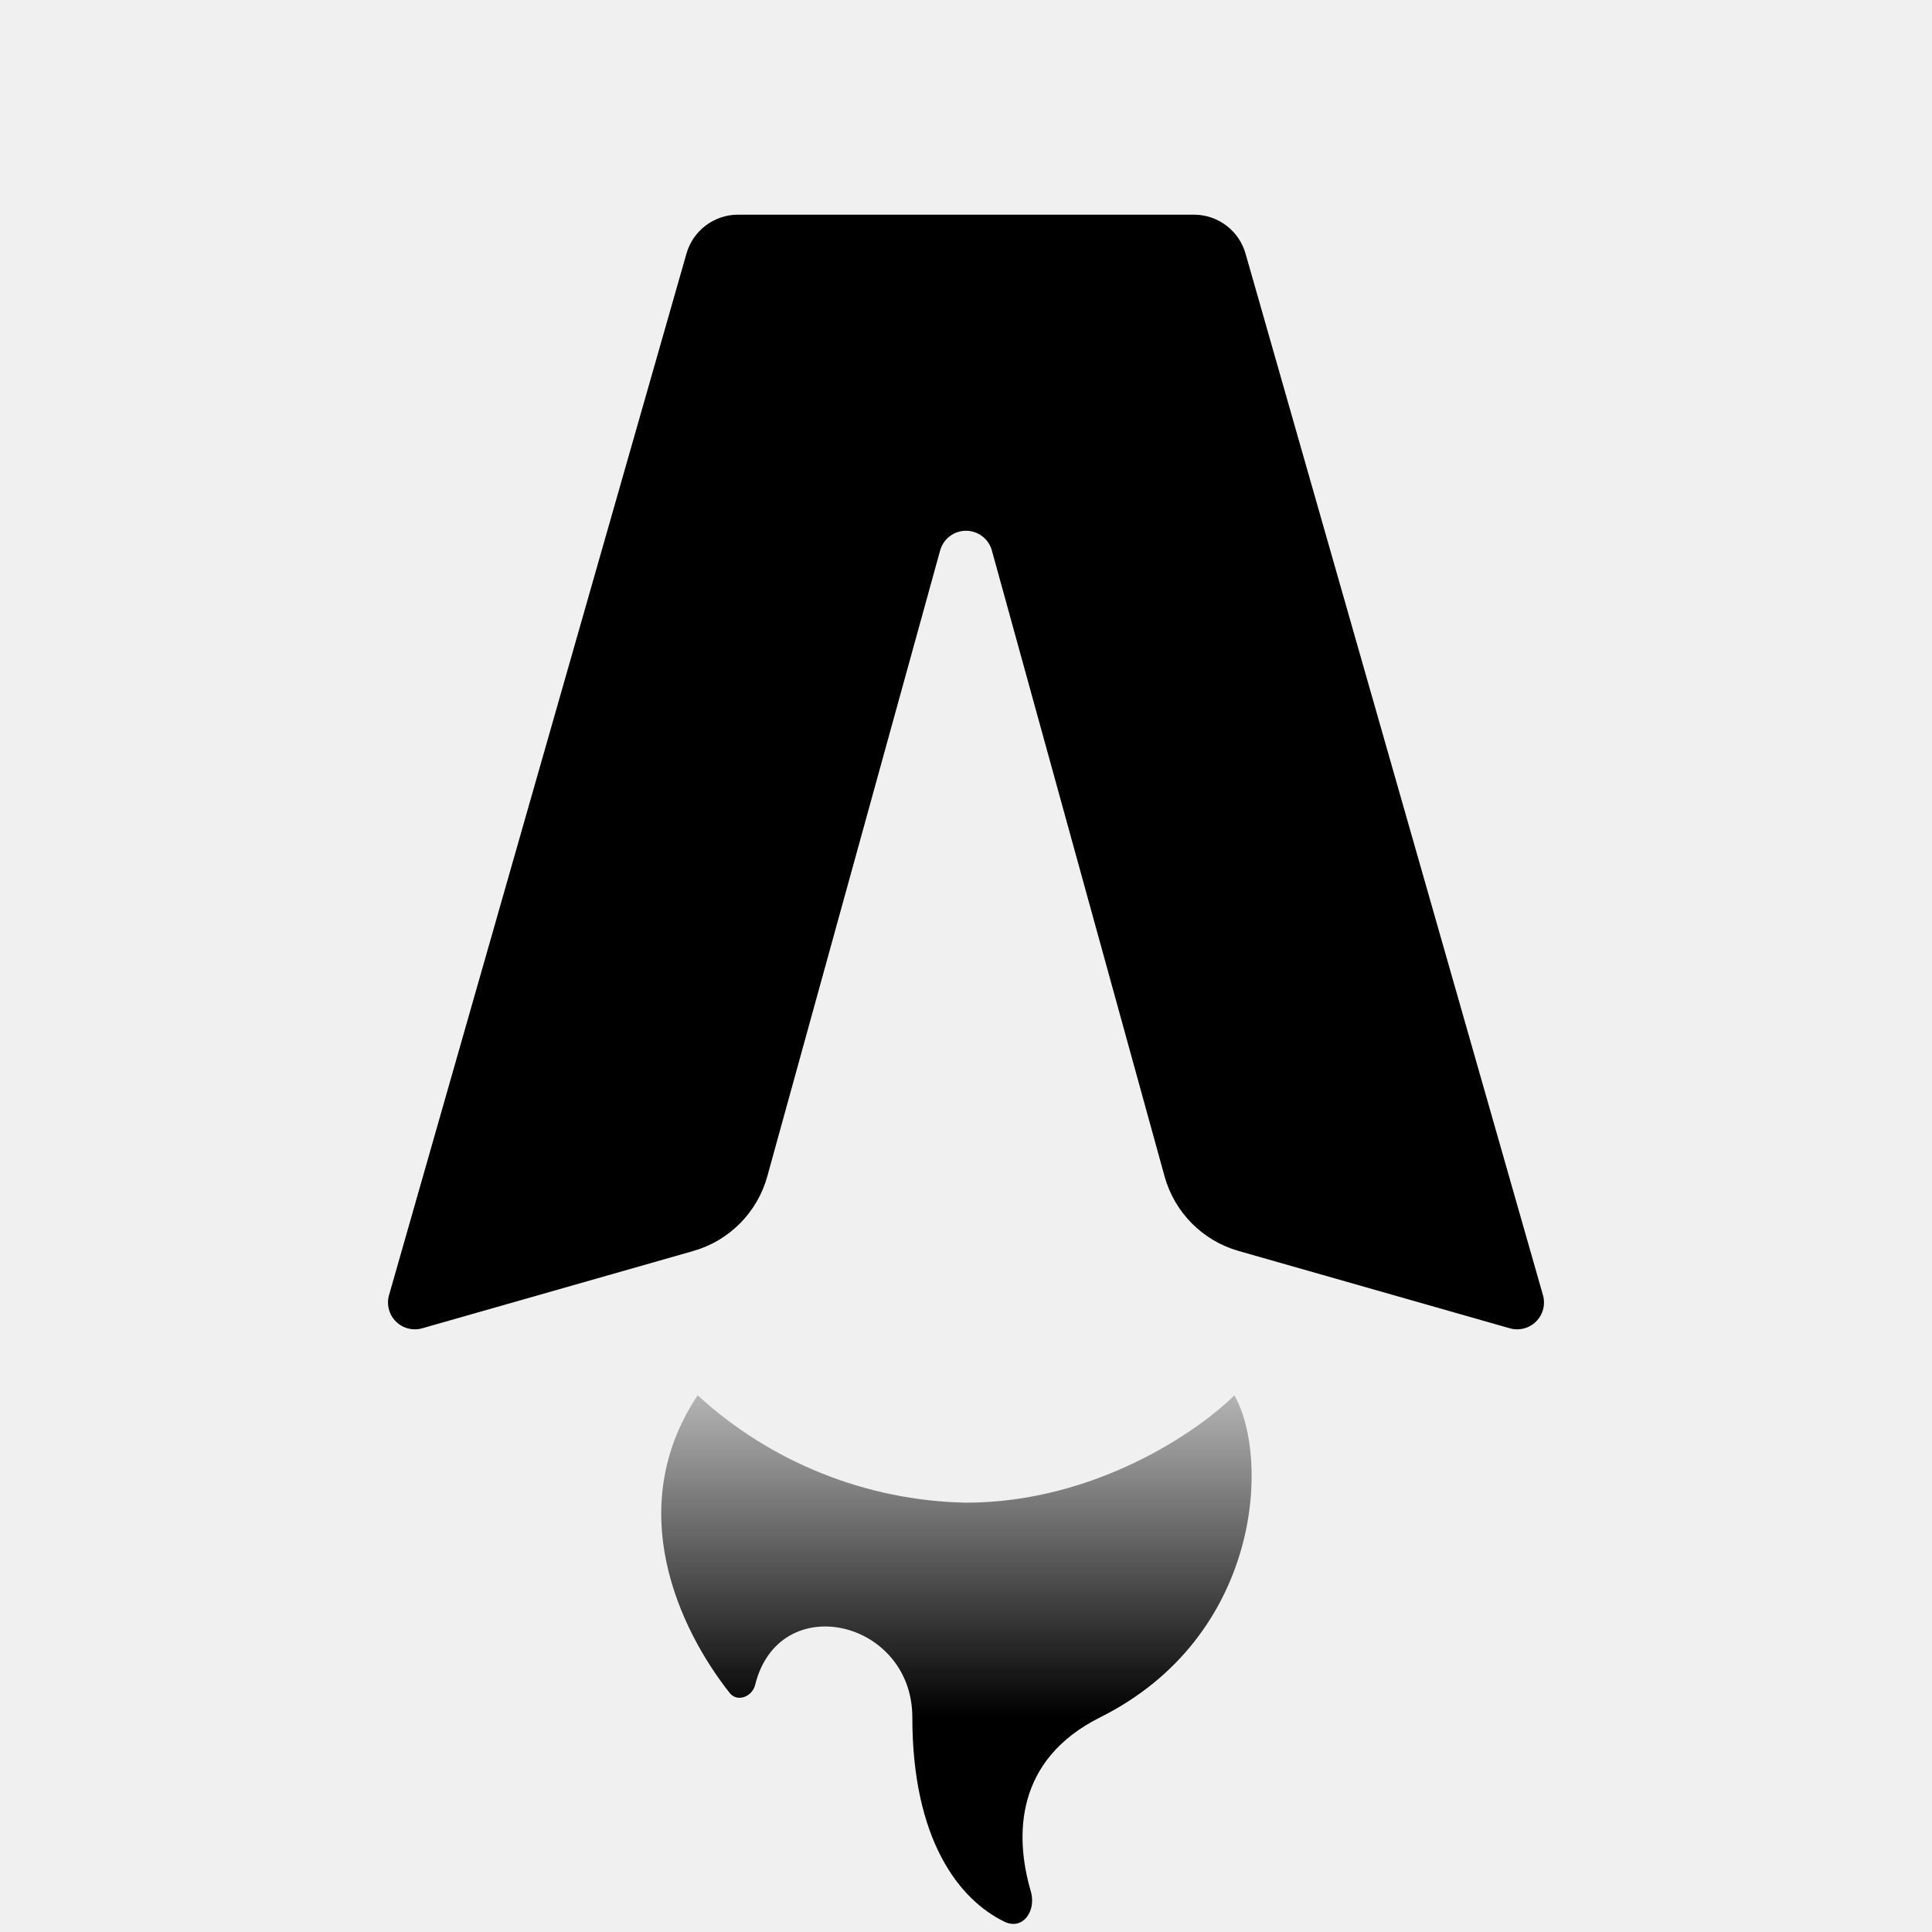
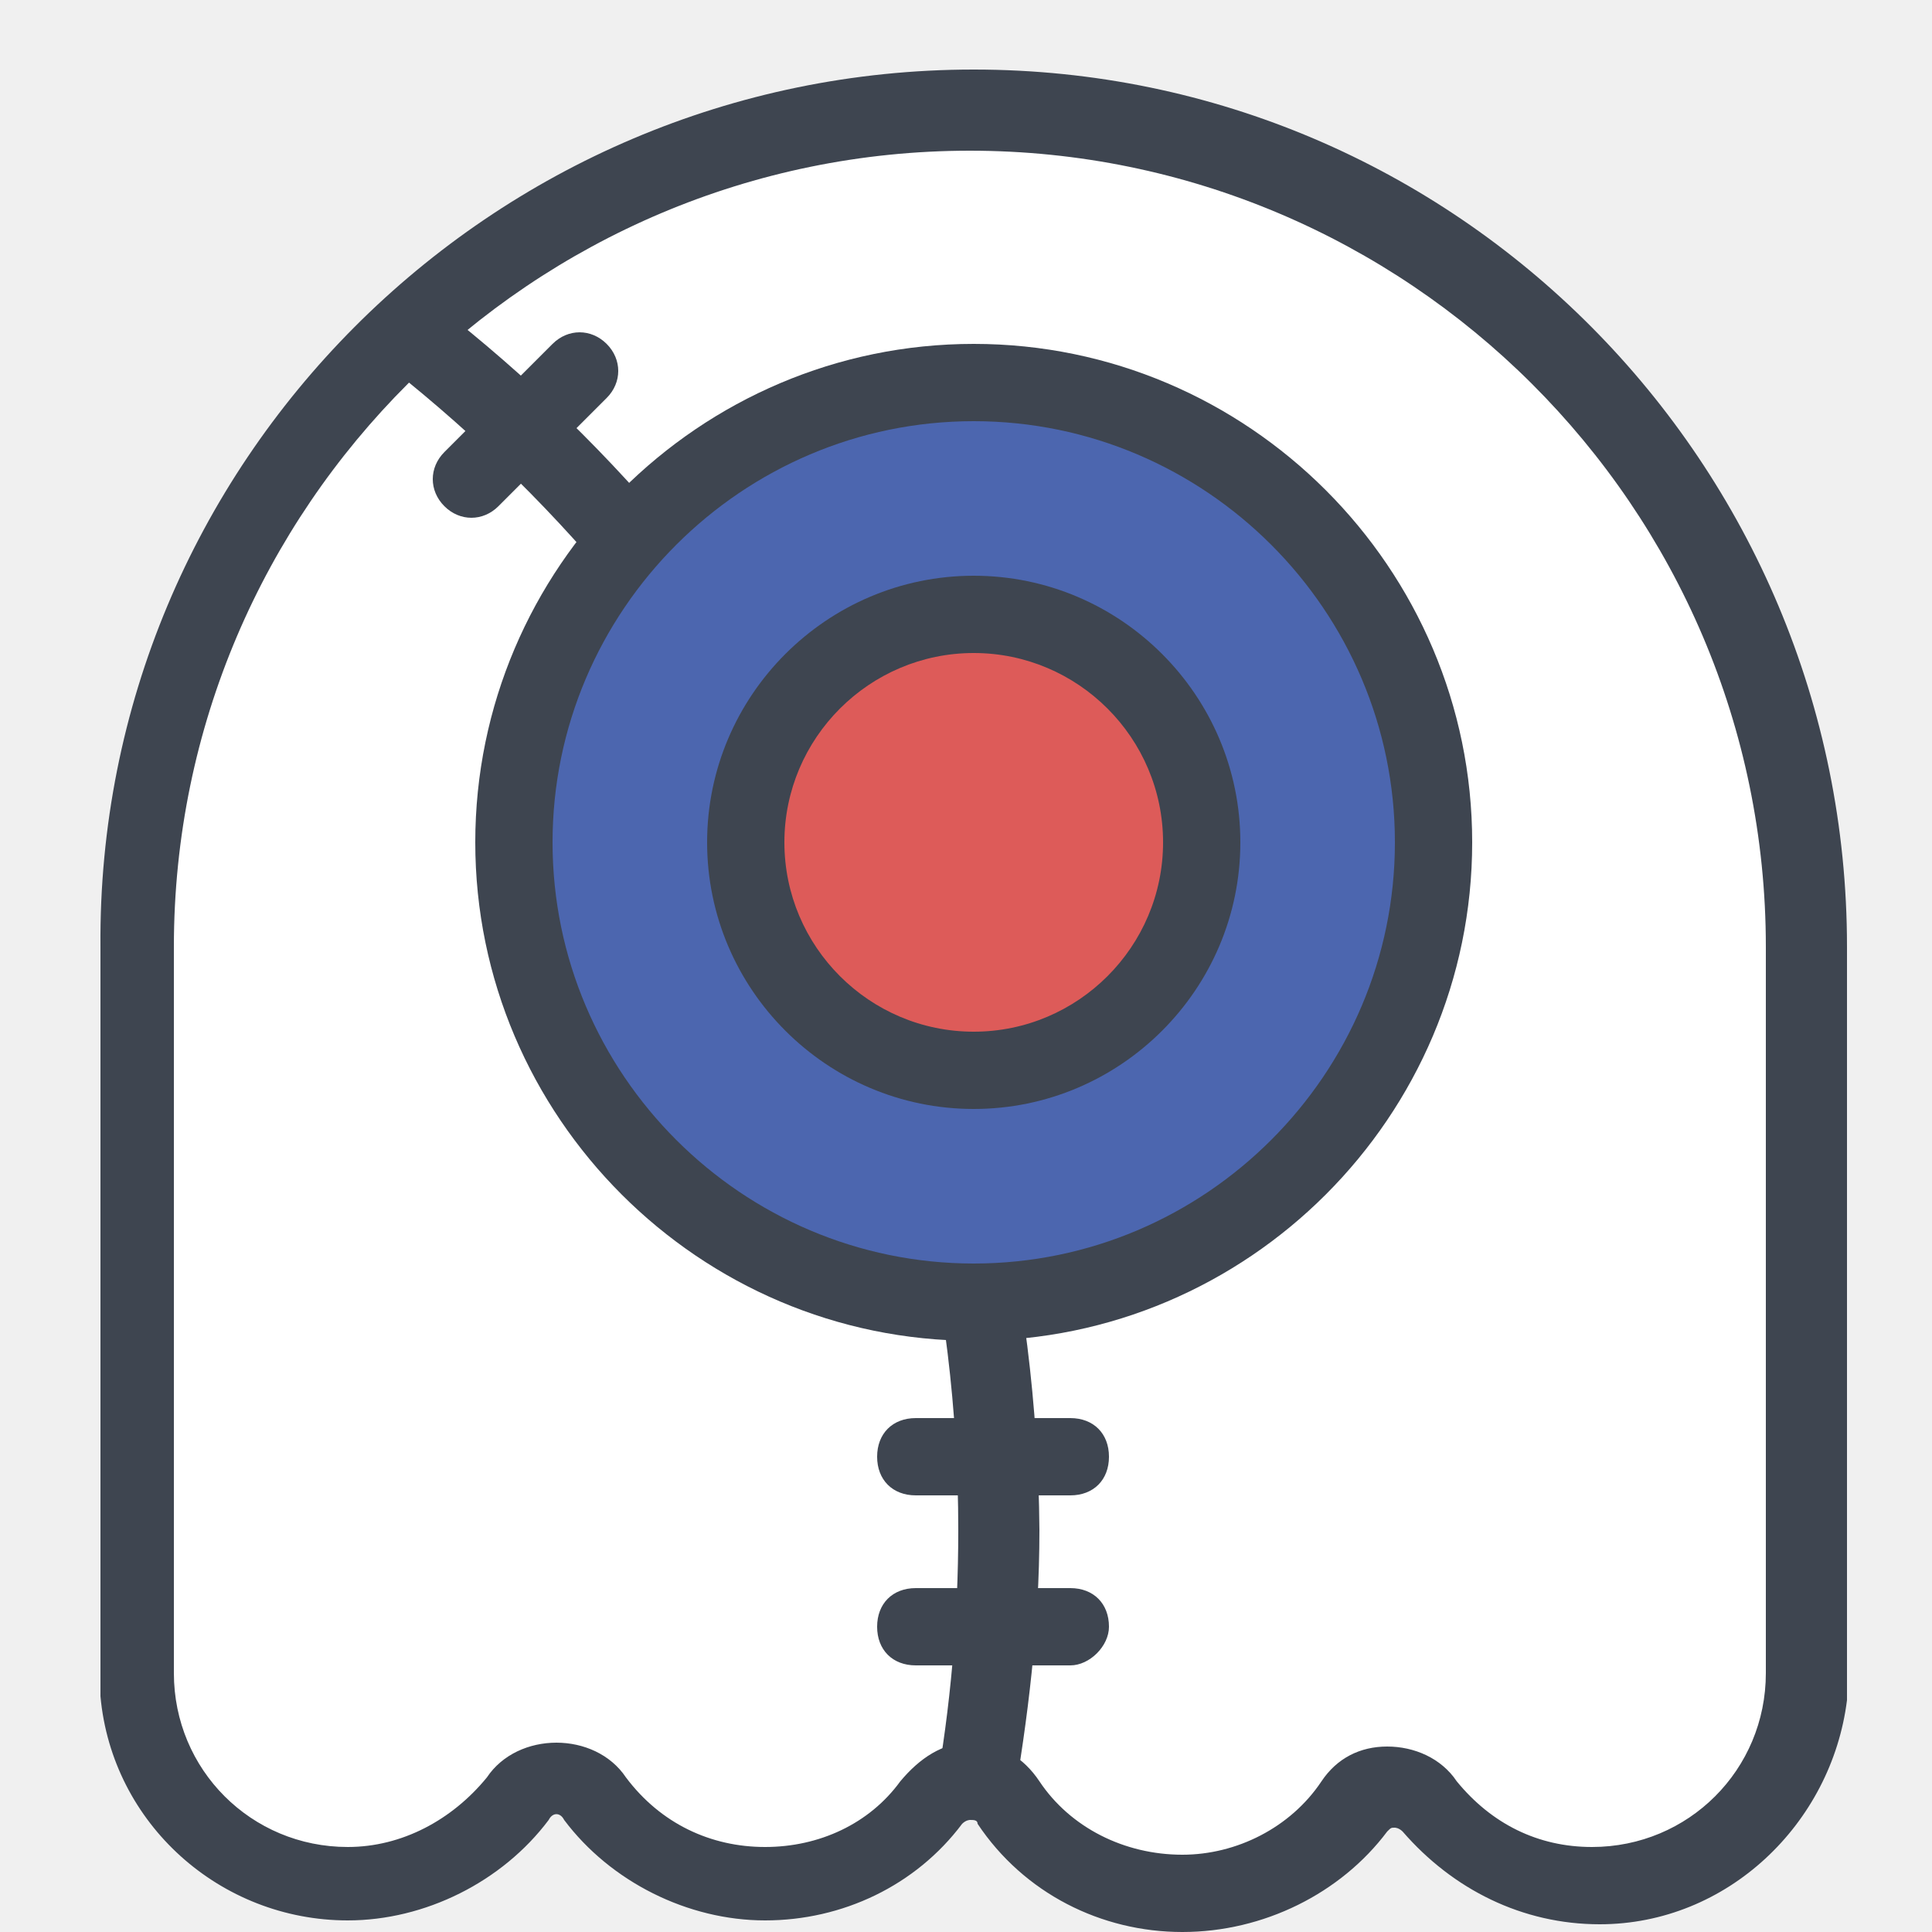
- <svg xmlns="http://www.w3.org/2000/svg" fill="none" viewBox="0 0 36 36">
-   <path fill="#000" d="M22.25 4h-8.5a1 1 0 0 0-.96.73l-5.54 19.4a.5.5 0 0 0 .62.62l5.05-1.44a2 2 0 0 0 1.38-1.4l3.22-11.66a.5.5 0 0 1 .96 0l3.22 11.67a2 2 0 0 0 1.38 1.39l5.05 1.44a.5.5 0 0 0 .62-.62l-5.54-19.4a1 1 0 0 0-.96-.73Z" />
-   <path fill="url(#gradient)" d="M18 28a7.63 7.63 0 0 1-5-2c-1.4 2.1-.35 4.35.6 5.55.14.17.41.07.47-.15.44-1.8 2.93-1.22 2.93.6 0 2.28.87 3.4 1.72 3.81.34.16.59-.2.49-.56-.31-1.05-.29-2.46 1.29-3.25 3-1.5 3.17-4.83 2.5-6-.67.67-2.6 2-5 2Z" />
-   <defs>
-     <linearGradient id="gradient" x1="16" x2="16" y1="32" y2="24" gradientUnits="userSpaceOnUse">
-       <stop stop-color="#000" />
-       <stop offset="1" stop-color="#000" stop-opacity="0" />
-     </linearGradient>
-   </defs>
-   <style>
-     @media (prefers-color-scheme:dark){:root{filter:invert(100%)}}
-   </style>
+ <svg xmlns="http://www.w3.org/2000/svg" width="800" height="800" viewBox="0 0 1024 1024" class="icon">
+   <path d="M516.096 57.344C270.336 57.344 73.728 256 73.728 499.712v387.072c0 61.44 51.2 112.64 112.64 112.64 36.864 0 69.632-18.432 90.112-45.056 10.24-14.336 30.72-14.336 40.96 0 20.48 26.624 53.248 45.056 90.112 45.056 34.816 0 67.584-16.384 88.064-43.008 10.24-14.336 30.72-14.336 40.96 0 20.48 28.672 53.248 47.104 92.16 47.104 36.864 0 71.68-18.432 92.16-47.104 10.24-14.336 30.72-14.336 40.96 0 20.48 26.624 51.2 43.008 88.064 43.008 61.44 0 112.64-51.2 112.64-112.64V501.76C958.464 256 759.808 57.344 516.096 57.344z" fill="#FFF" />
+   <path d="M626.688 1024c-43.008 0-83.968-20.48-108.544-57.344 0-2.048-2.048-2.048-4.096-2.048 0 0-2.048 0-4.096 2.048-24.576 32.768-63.488 51.2-104.448 51.2-40.96 0-81.92-20.48-106.496-53.248-2.048-4.096-6.144-4.096-8.192 0-24.576 32.768-65.536 53.248-106.496 53.248-67.584 0-124.928-51.2-131.072-118.784V501.76C51.2 245.76 260.096 36.864 516.096 36.864S978.944 245.76 978.944 501.76v399.36c-8.192 65.536-63.488 118.784-131.072 118.784-40.96 0-77.824-18.432-104.448-49.152-2.048-2.048-4.096-2.048-4.096-2.048-2.048 0-2.048 0-4.096 2.048C710.656 1003.52 669.696 1024 626.688 1024zm-112.64-100.352s2.048 0 0 0c16.384 0 28.672 8.192 36.864 20.48 16.384 24.576 45.056 38.912 75.776 38.912 28.672 0 57.344-14.336 73.728-38.912 8.192-12.288 20.48-18.432 34.816-18.432s28.672 6.144 36.864 18.432c18.432 22.528 43.008 34.816 71.68 34.816 51.2 0 92.16-40.96 92.16-92.16V501.76c0-233.472-190.464-421.888-421.888-421.888S92.16 268.288 92.16 501.76v385.024c0 51.2 40.96 92.16 92.16 92.16 28.672 0 55.296-14.336 73.728-36.864 8.192-12.288 22.528-18.432 36.864-18.432s28.672 6.144 36.864 18.432c18.432 24.576 45.056 36.864 73.728 36.864s55.296-12.288 71.68-34.816c10.24-12.288 22.528-20.48 36.864-20.48z" fill="#3E4550" />
+   <path d="M231.424 161.792c-10.24 10.24-20.48 18.432-32.768 26.624 186.368 143.36 309.248 368.64 309.248 622.592 0 47.104-4.096 94.208-12.288 139.264 14.336 0 26.624 4.096 40.96 8.192 8.192-47.104 14.336-96.256 14.336-147.456-2.048-264.192-126.976-499.712-319.488-649.216z" fill="#3E4550" />
+   <path d="M272.384 446.464a243.712 243.712 0 1 0 487.424 0 243.712 243.712 0 1 0-487.424 0Z" fill="#4C66AF" />
+   <path d="M516.096 710.656c-145.408 0-264.192-118.784-264.192-264.192 0-145.408 118.784-264.192 264.192-264.192s264.192 118.784 264.192 264.192c0 145.408-118.784 264.192-264.192 264.192zm0-487.424c-122.88 0-223.232 100.352-223.232 223.232s100.352 223.232 223.232 223.232 223.232-100.352 223.232-223.232-100.352-223.232-223.232-223.232z" fill="#3E4550" />
+   <path d="M395.264 446.464a120.832 120.832 0 1 0 241.664 0 120.832 120.832 0 1 0-241.664 0Z" fill="#DD5B59" />
+   <path d="M516.096 587.776c-77.824 0-141.312-63.488-141.312-141.312 0-77.824 63.488-141.312 141.312-141.312s141.312 63.488 141.312 141.312c0 77.824-63.488 141.312-141.312 141.312zm0-241.664c-55.296 0-100.352 45.056-100.352 100.352S460.8 546.816 516.096 546.816s100.352-45.056 100.352-100.352-45.056-100.352-100.352-100.352zm-194.56-135.168-57.344 57.344c-8.192 8.192-20.48 8.192-28.672 0s-8.192-20.48 0-28.672l57.344-57.344c8.192-8.192 20.48-8.192 28.672 0s8.192 20.48 0 28.672zm245.76 581.632h-81.92c-12.288 0-20.48-8.192-20.48-20.48s8.192-20.48 20.48-20.48h81.92c12.288 0 20.48 8.192 20.48 20.48s-8.192 20.48-20.48 20.48zm0 90.112h-81.92c-12.288 0-20.48-8.192-20.48-20.48s8.192-20.48 20.48-20.48h81.92c12.288 0 20.48 8.192 20.48 20.48 0 10.24-10.24 20.48-20.48 20.48z" fill="#3E4550" />
</svg>
